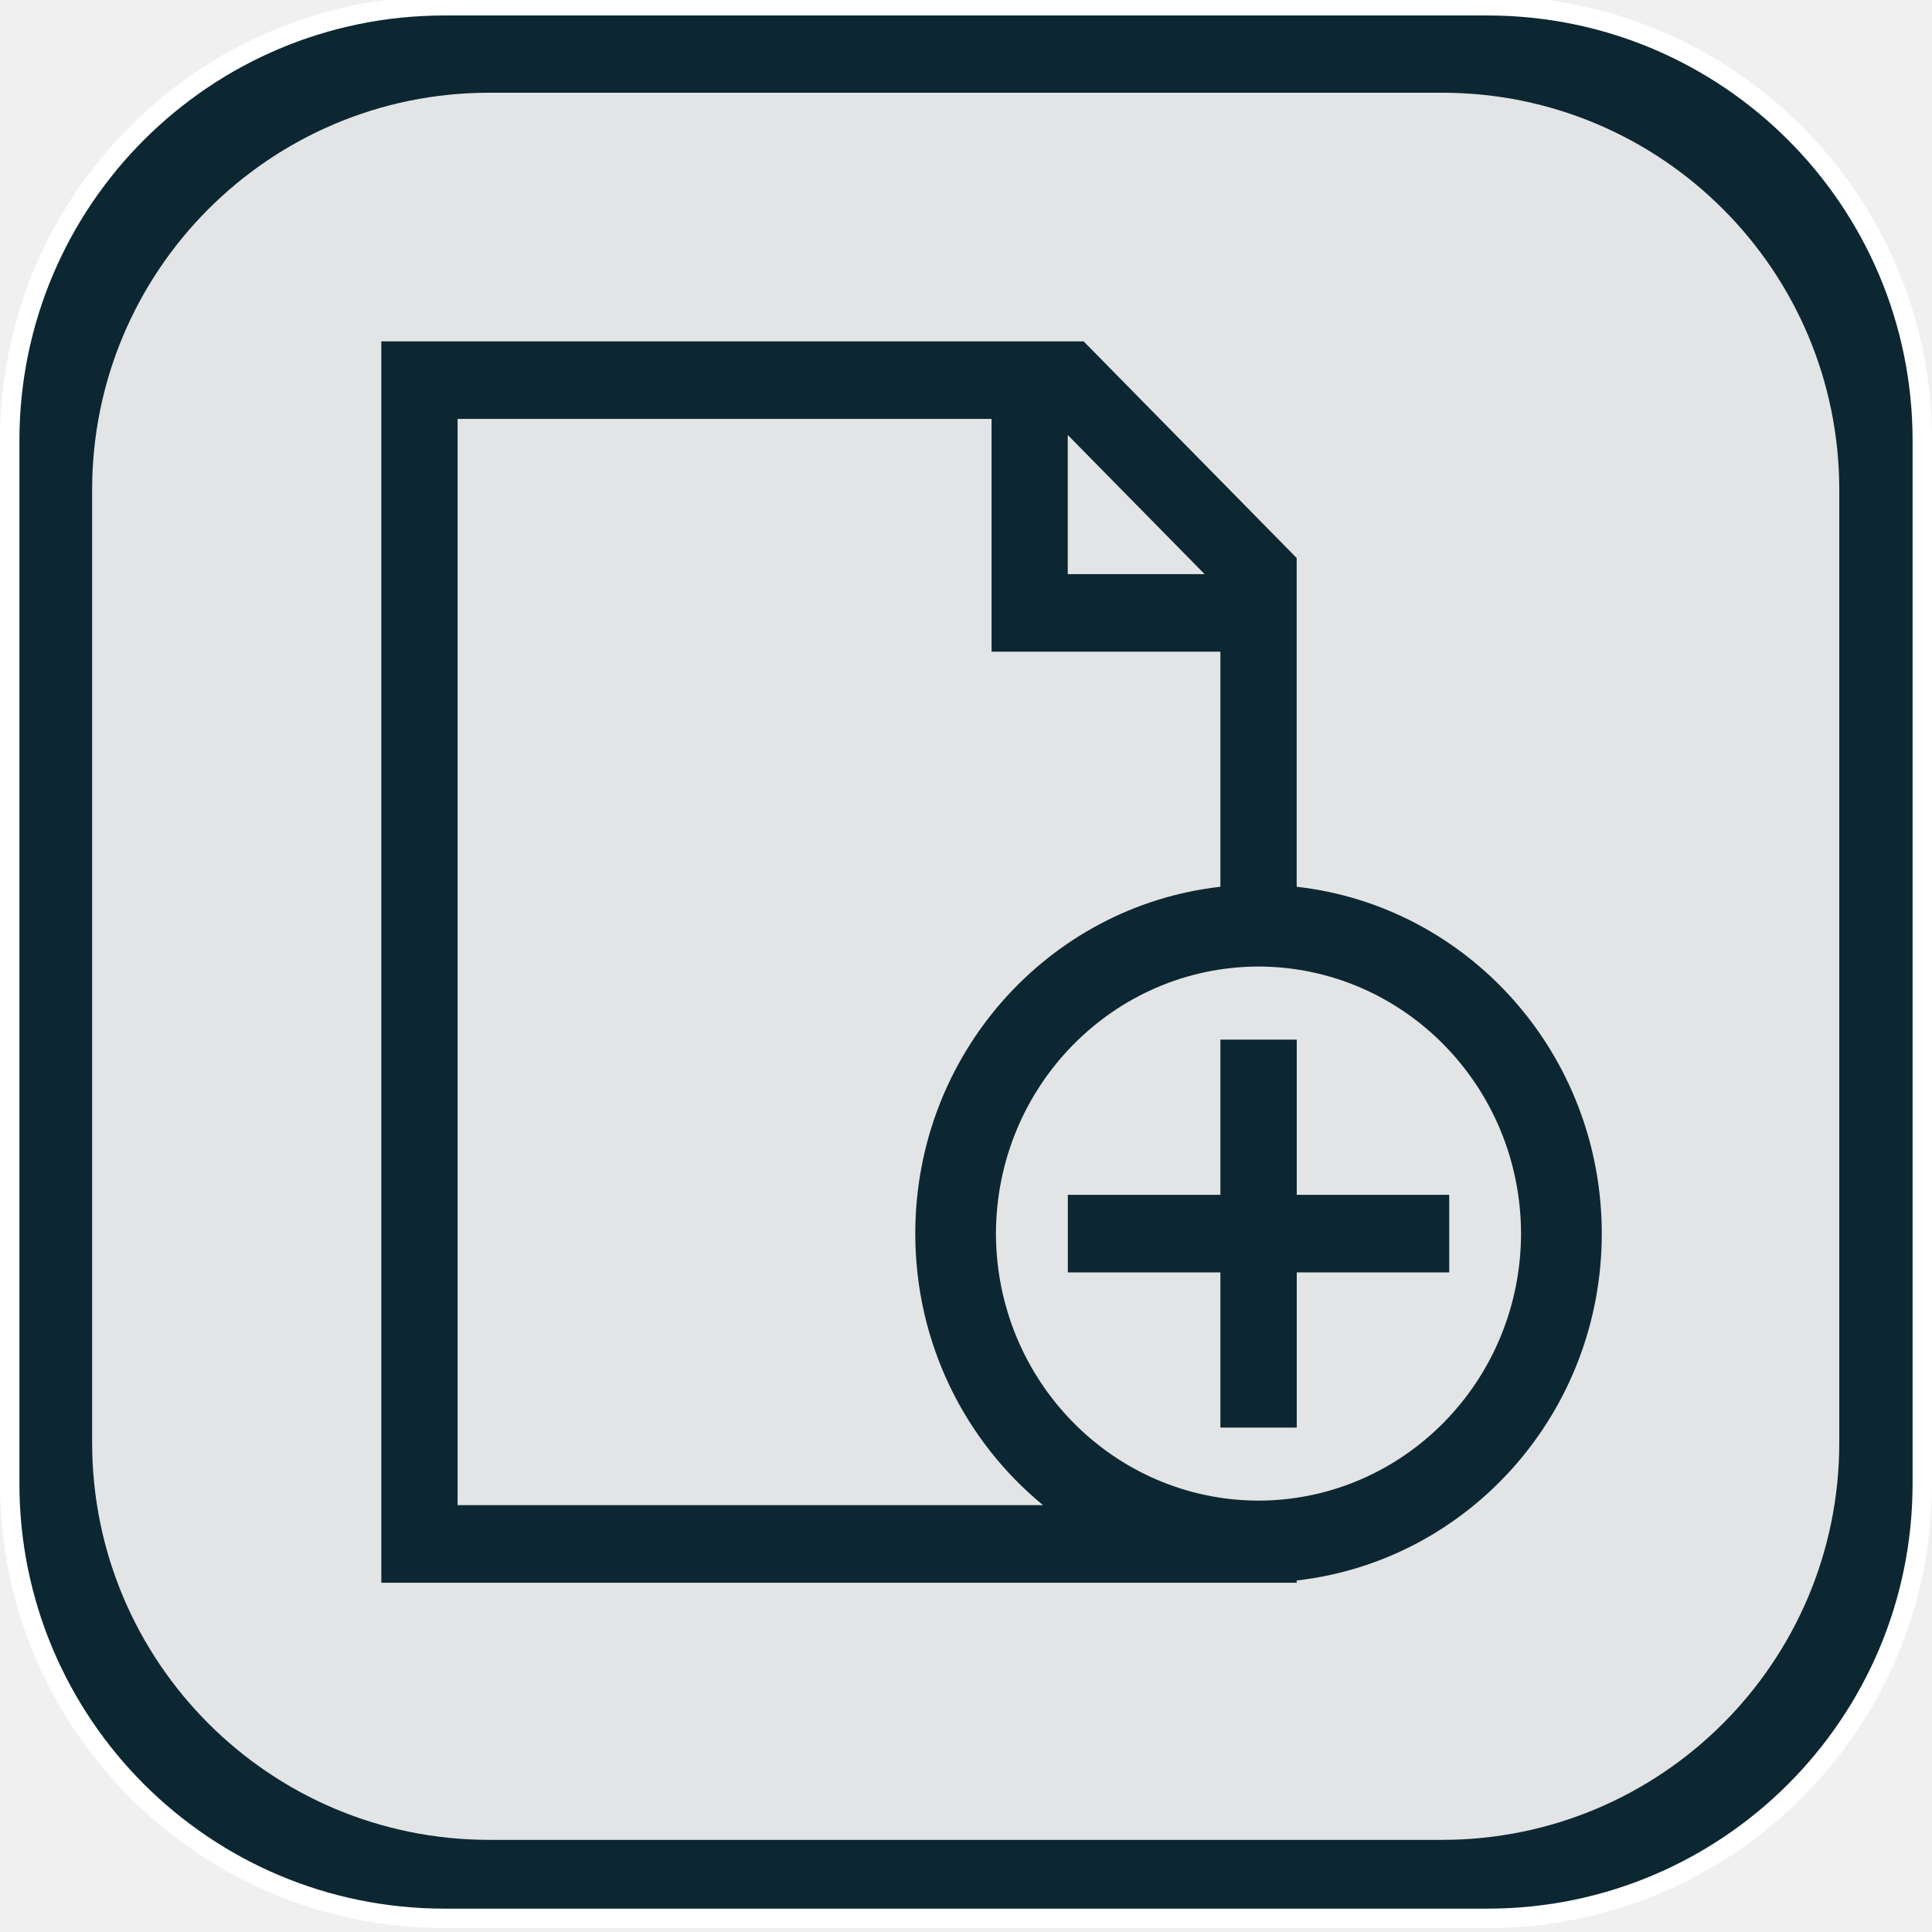
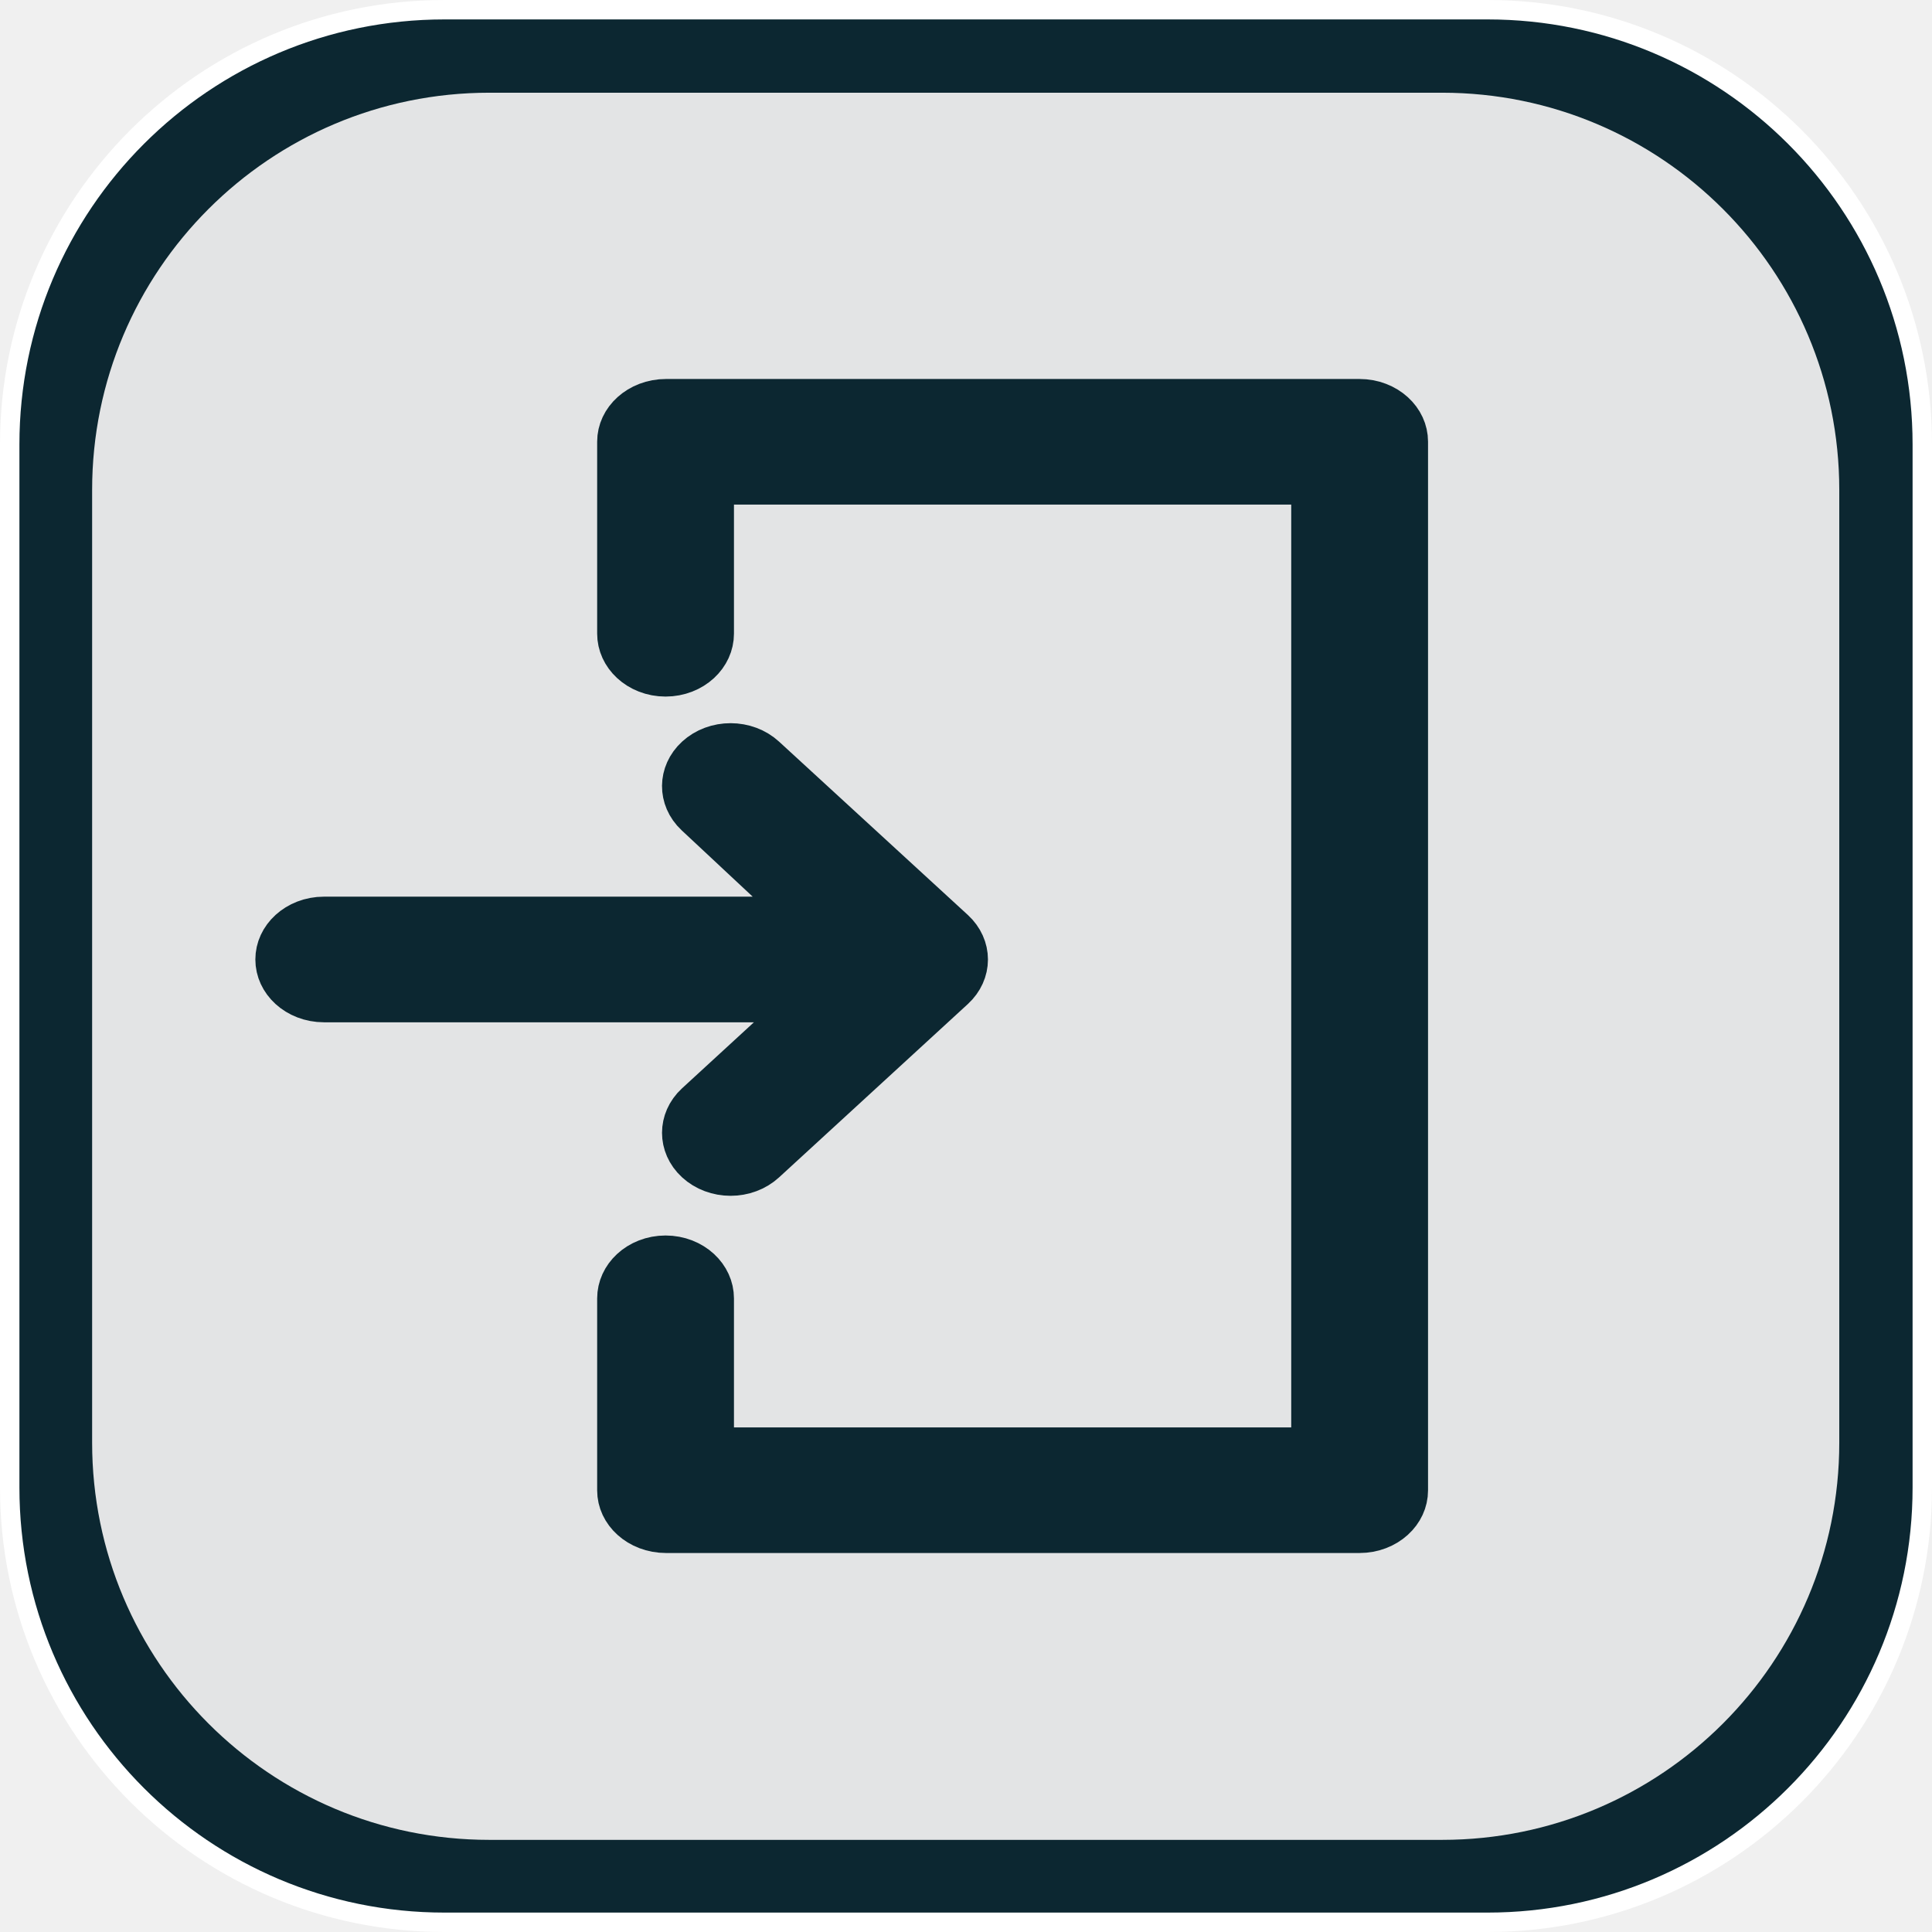
<svg xmlns="http://www.w3.org/2000/svg" width="200mm" height="200mm" viewBox="0 0 200 200" version="1.1" id="svg5" xml:space="preserve">
  <defs id="defs2">
    <linearGradient id="swatch1">
      <stop style="stop-color:#000000;stop-opacity:1;" offset="0" id="stop1" />
    </linearGradient>
  </defs>
  <g id="layer1" transform="translate(-24.49591,-32.70782)">
-     <rect style="fill:#0c2731;fill-opacity:1;stroke:#ffffff;stroke-width:2.01;stroke-miterlimit:4;stroke-dasharray:none;stroke-opacity:1" id="rect382" width="197.99" height="197.99" x="25.501" y="33.305" ry="45.007" />
+     <rect style="fill:#0c2731;fill-opacity:1;stroke:#ffffff;stroke-width:2.01;stroke-miterlimit:4;stroke-dasharray:none;stroke-opacity:1" id="rect382" width="197.99" height="197.99" x="25.501" y="33.713" ry="45.007" />
    <rect style="fill:#e3e4e5;fill-opacity:1;stroke:none;stroke-width:1.836;stroke-miterlimit:4;stroke-dasharray:none;stroke-opacity:0.941" id="rect382-3" width="180.864" height="180.864" x="34.033" y="42.306" ry="41.114" />
-     <g id="g18" transform="matrix(3.948191,0,0,4.015849,63.97069,68.04695)" style="fill:#0c2731;fill-opacity:1">
-       <g id="g2" style="fill:#0c2731;fill-opacity:1">
-         <g id="g1" style="fill:#0c2731;fill-opacity:1">
-           <path style="fill:#0c2731;fill-opacity:1" d="M 24,14.059 V 5.584 L 18.414,0 H 0 v 32 h 24 v -0.059 c 4.499,-0.5 7.998,-4.309 8,-8.941 -0.002,-4.634 -3.501,-8.444 -8,-8.941 z M 17.998,2.413 21.586,6 h -3.588 c 0,0 0,-3.587 0,-3.587 z M 2,30 V 1.998 h 14 v 6.001 h 6 v 6.06 c -4.501,0.498 -8,4.308 -8,8.941 0,2.829 1.308,5.352 3.35,7 z M 23,29.883 C 19.199,29.874 16.124,26.799 16.115,23 16.124,19.199 19.199,16.124 23,16.115 26.799,16.124 29.874,19.199 29.883,23 29.874,26.799 26.799,29.874 23,29.883 Z" id="path1" />
-           <polygon style="fill:#0c2731;fill-opacity:1" points="18,24 22,24 22,28 24.002,28 24.002,24 28,24 28,22 24.002,22 24.002,18 22,18 22,22 18,22 " id="polygon1" />
-         </g>
+     <g id="g1" transform="matrix(0.1226107,0,0,0.112583,79.5484,75.06524)" style="fill:#0c2731;fill-opacity:1;stroke:#0c2731;stroke-width:55.507;stroke-dasharray:none;stroke-opacity:1">
+       <g id="g2" style="fill:#0c2731;fill-opacity:1;stroke:#0c2731;stroke-width:55.507;stroke-dasharray:none;stroke-opacity:1">
+         <path d="m 348.549,484.729 -159.419,-159.411 c -11.754,-11.755 -30.775,-11.771 -42.53,-0.094 -11.786,11.684 -11.896,30.748 -0.267,42.582 l 106.373,108.197 h -428.224 c -16.636,0 -30.132,13.357 -30.132,30 0,16.643 13.497,30 30.132,30 h 430.013 l -107.99,108.055 c -11.755,11.763 -11.755,30.887 0,42.649 5.885,5.885 13.606,8.848 21.312,8.848 7.706,0 15.427,-2.933 21.312,-8.818 l 159.419,-159.406 c 5.649,-5.65 8.82,-13.314 8.82,-21.302 0,-7.987 -3.17,-15.651 -8.819,-21.3 z" id="path1" style="fill:#0c2731;fill-opacity:1;stroke:#0c2731;stroke-width:55.507;stroke-dasharray:none;stroke-opacity:1" />
+         <path d="m 112.928,787.552 c 16.636,0 30,13.489 30,30.132 V 964 h 526 V 60 h -526 v 146.376 c 0,16.643 -13.364,30.132 -30,30.132 -16.635,0 -30,-13.489 -30,-30.132 V 29.914 C 82.928,13.27 96.617,0 113.252,0 h 585.571 c 16.635,0 30.105,13.27 30.105,29.914 v 964.233 c 0,16.643 -13.47,29.854 -30.106,29.854 H 113.251 c -16.635,0 -30.324,-13.21 -30.324,-29.854 V 817.684 c 10e-4,-16.643 13.366,-30.132 30.001,-30.132 z" id="path2" style="fill:#0c2731;fill-opacity:1;stroke:#0c2731;stroke-width:55.507;stroke-dasharray:none;stroke-opacity:1" />
      </g>
-       <g id="g3" style="fill:#0c2731;fill-opacity:1">
- </g>
-       <g id="g4" style="fill:#0c2731;fill-opacity:1">
- </g>
-       <g id="g5" style="fill:#0c2731;fill-opacity:1">
- </g>
-       <g id="g6" style="fill:#0c2731;fill-opacity:1">
- </g>
-       <g id="g7" style="fill:#0c2731;fill-opacity:1">
- </g>
-       <g id="g8" style="fill:#0c2731;fill-opacity:1">
- </g>
-       <g id="g9" style="fill:#0c2731;fill-opacity:1">
- </g>
-       <g id="g10" style="fill:#0c2731;fill-opacity:1">
- </g>
-       <g id="g11" style="fill:#0c2731;fill-opacity:1">
- </g>
-       <g id="g12" style="fill:#0c2731;fill-opacity:1">
- </g>
-       <g id="g13" style="fill:#0c2731;fill-opacity:1">
- </g>
-       <g id="g14" style="fill:#0c2731;fill-opacity:1">
- </g>
-       <g id="g15" style="fill:#0c2731;fill-opacity:1">
- </g>
-       <g id="g16" style="fill:#0c2731;fill-opacity:1">
- </g>
-       <g id="g17" style="fill:#0c2731;fill-opacity:1">
- </g>
    </g>
  </g>
</svg>
